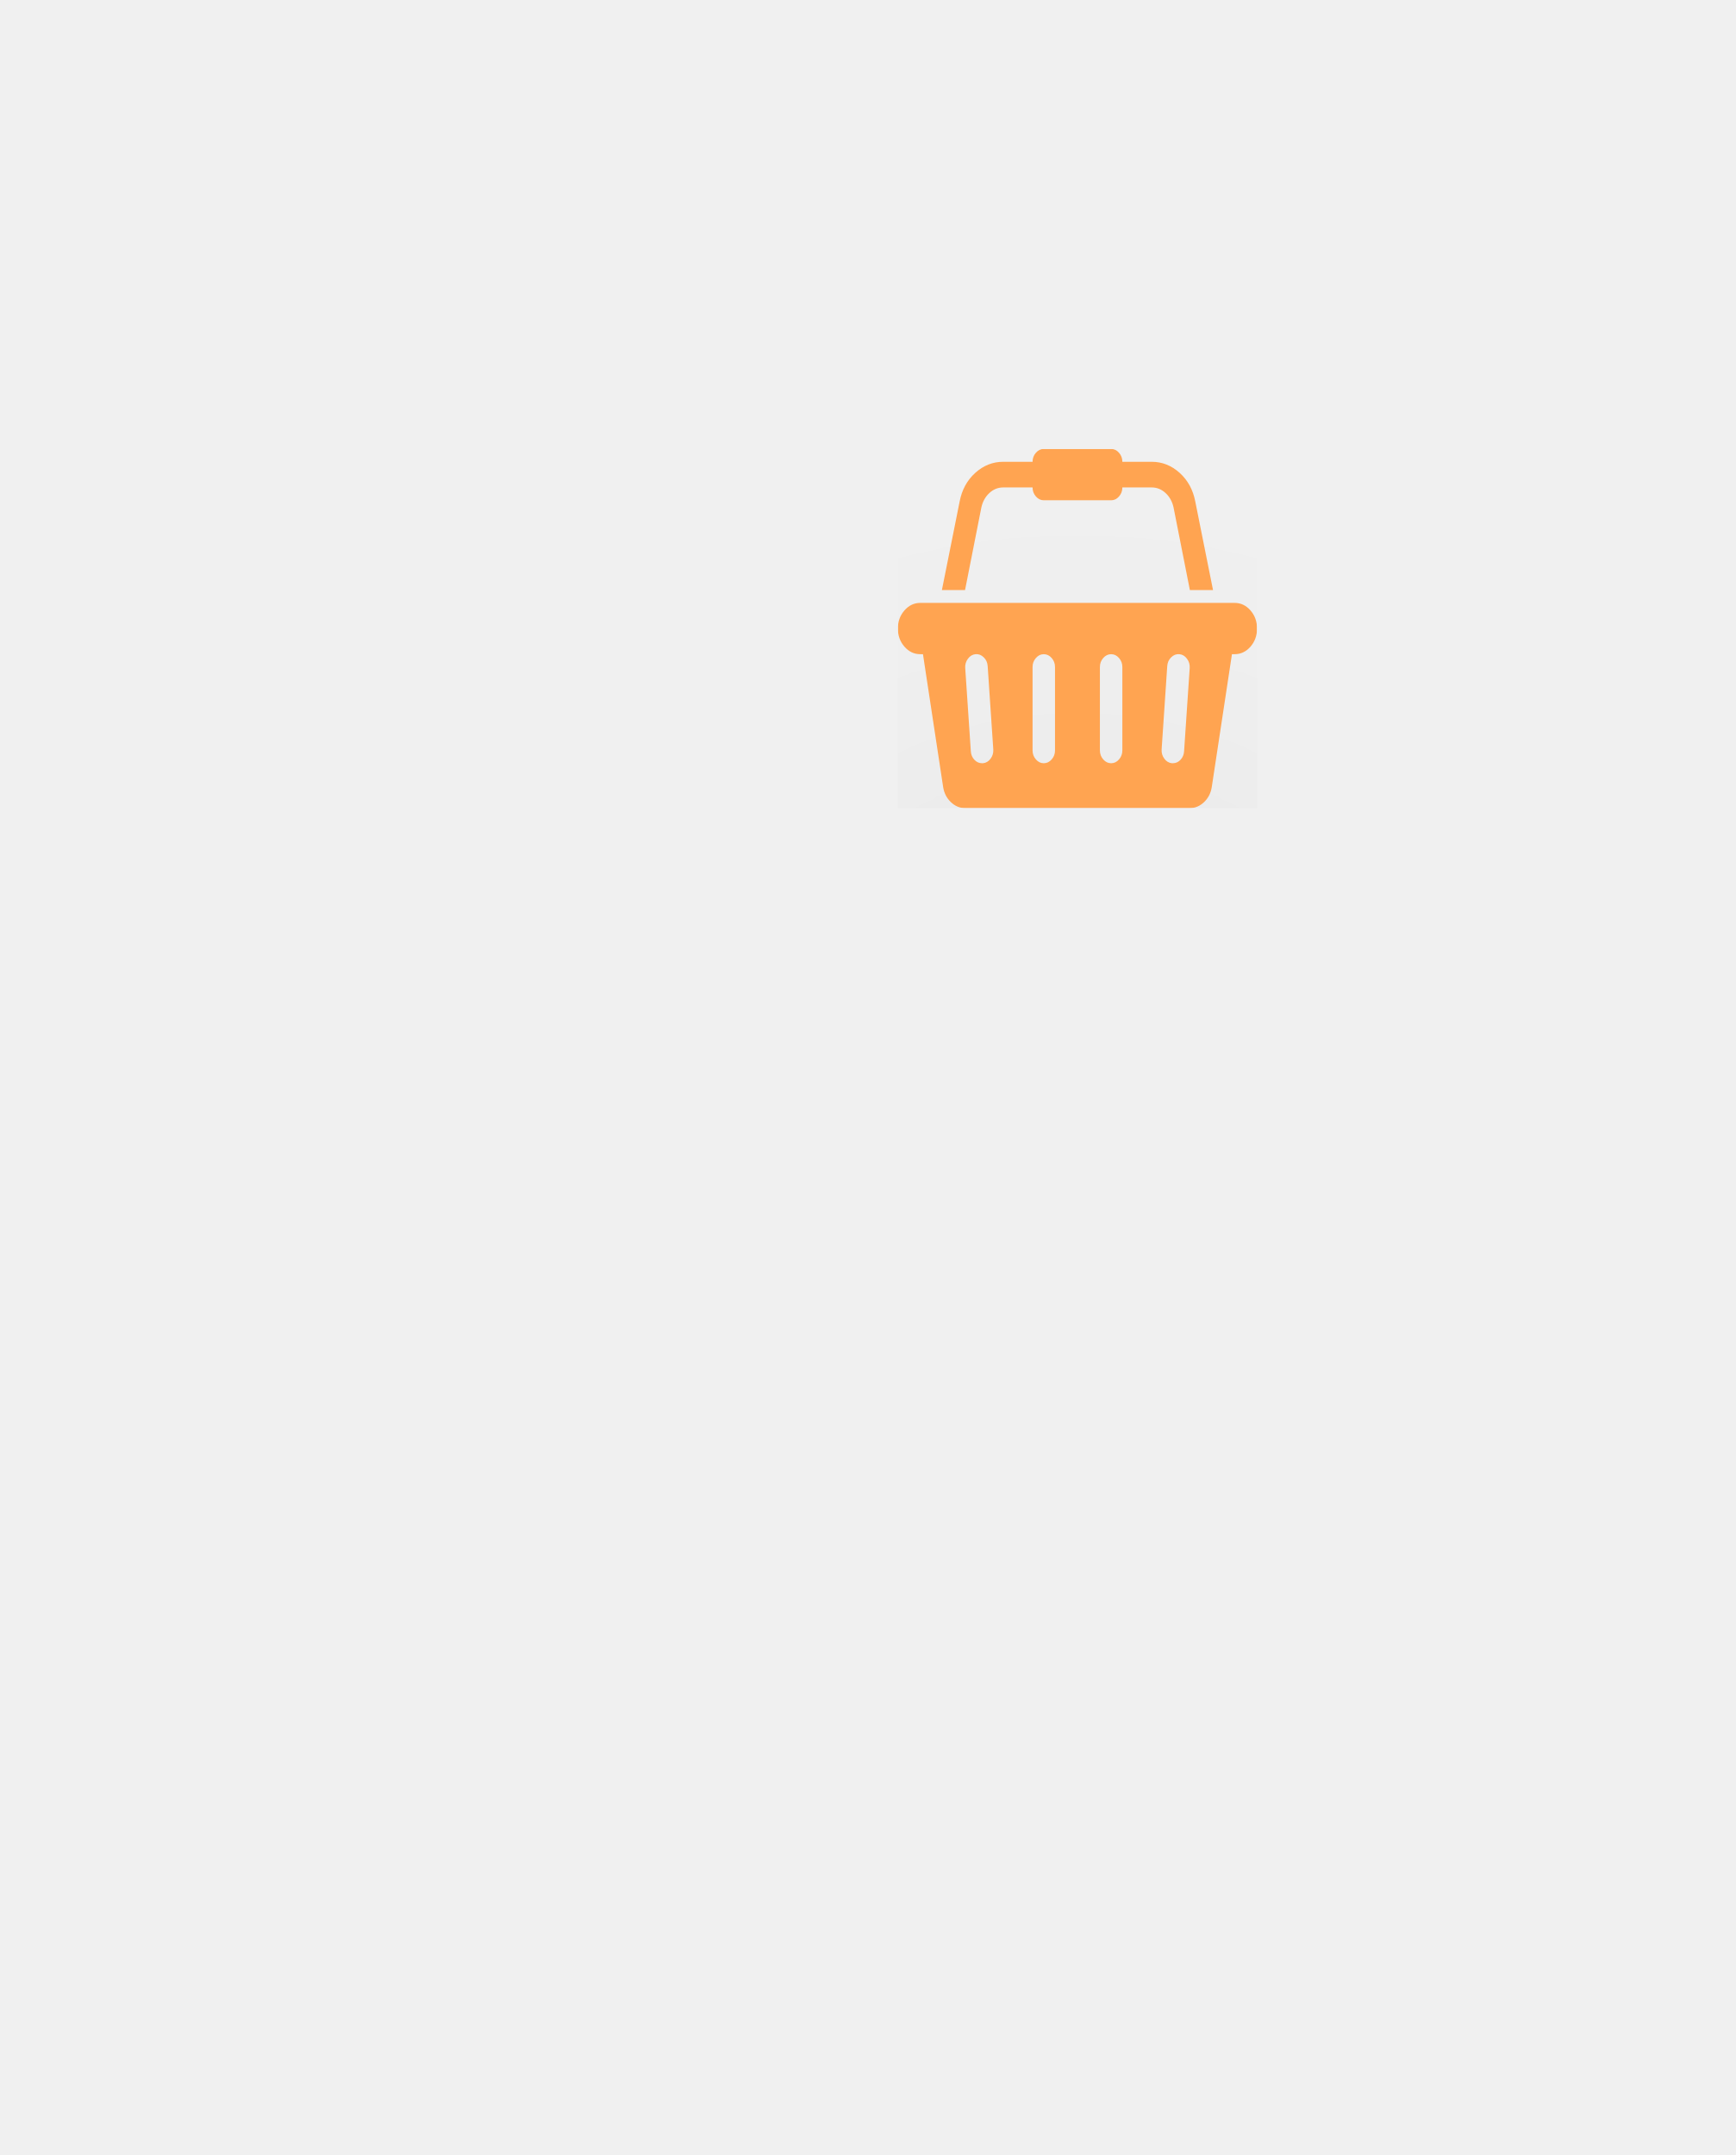
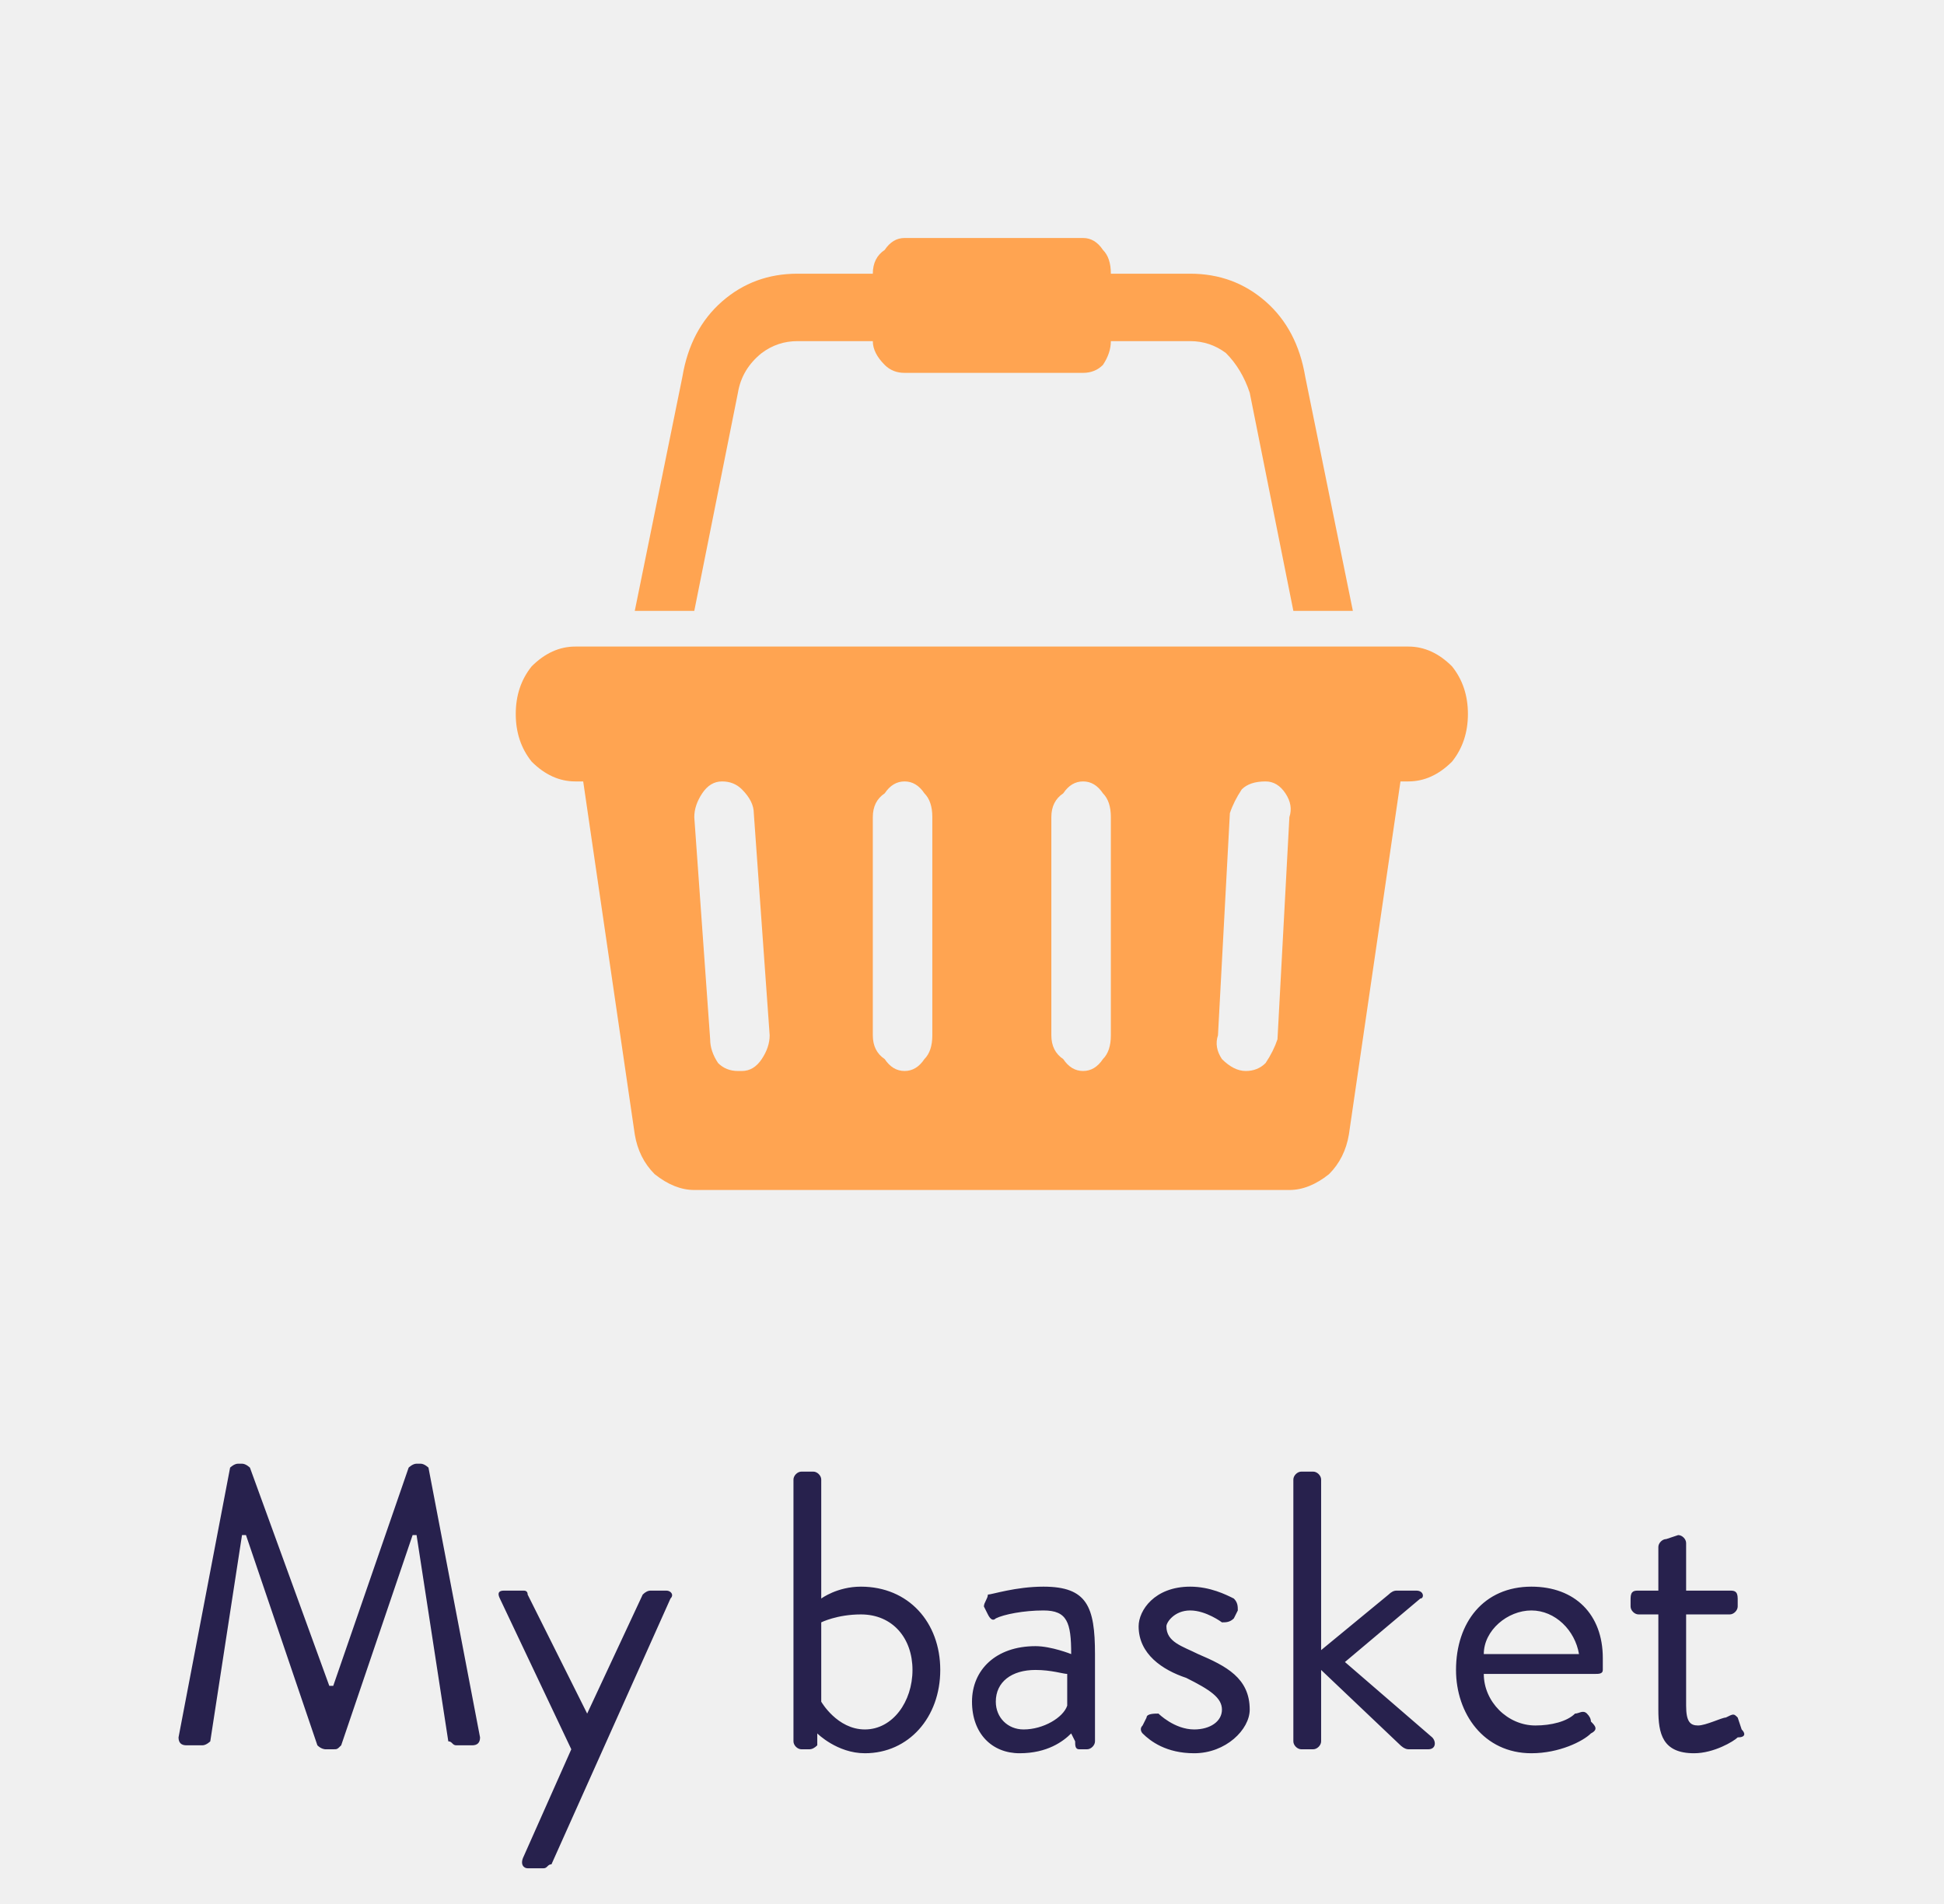
- <svg xmlns="http://www.w3.org/2000/svg" width="116" height="144" viewBox="0 0 116 144" fill="none">
-   <g clip-path="url(#clip0_47_3214)" filter="url(#filter0_d_47_3214)">
-     <path d="M82.5 40.286C82.914 40.286 83.268 40.453 83.561 40.788C83.853 41.123 84 41.527 84 42C84 42.473 83.853 42.877 83.561 43.212C83.268 43.547 82.914 43.714 82.5 43.714H82.324L80.977 52.58C80.914 52.991 80.742 53.33 80.461 53.598C80.18 53.866 79.859 54 79.5 54H64.5C64.141 54 63.82 53.866 63.539 53.598C63.258 53.33 63.086 52.991 63.023 52.58L61.676 43.714H61.5C61.086 43.714 60.732 43.547 60.44 43.212C60.147 42.877 60 42.473 60 42C60 41.527 60.147 41.123 60.44 40.788C60.732 40.453 61.086 40.286 61.5 40.286H82.5ZM65.684 51C65.887 50.982 66.057 50.882 66.193 50.699C66.33 50.516 66.391 50.308 66.375 50.076L66 44.505C65.984 44.272 65.897 44.078 65.736 43.922C65.576 43.766 65.394 43.696 65.191 43.714C64.988 43.732 64.818 43.833 64.682 44.016C64.545 44.199 64.484 44.406 64.5 44.638L64.875 50.21C64.891 50.433 64.971 50.62 65.115 50.772C65.26 50.924 65.43 51 65.625 51H65.684ZM70.5 50.143V44.571C70.5 44.339 70.426 44.138 70.277 43.969C70.129 43.799 69.953 43.714 69.75 43.714C69.547 43.714 69.371 43.799 69.223 43.969C69.074 44.138 69 44.339 69 44.571V50.143C69 50.375 69.074 50.576 69.223 50.745C69.371 50.915 69.547 51 69.75 51C69.953 51 70.129 50.915 70.277 50.745C70.426 50.576 70.5 50.375 70.5 50.143ZM75 50.143V44.571C75 44.339 74.926 44.138 74.777 43.969C74.629 43.799 74.453 43.714 74.25 43.714C74.047 43.714 73.871 43.799 73.723 43.969C73.574 44.138 73.5 44.339 73.5 44.571V50.143C73.5 50.375 73.574 50.576 73.723 50.745C73.871 50.915 74.047 51 74.25 51C74.453 51 74.629 50.915 74.777 50.745C74.926 50.576 75 50.375 75 50.143ZM79.125 50.21L79.5 44.638C79.516 44.406 79.455 44.199 79.318 44.016C79.182 43.833 79.012 43.732 78.809 43.714C78.606 43.696 78.424 43.766 78.264 43.922C78.103 44.078 78.016 44.272 78 44.505L77.625 50.076C77.609 50.308 77.67 50.516 77.807 50.699C77.943 50.882 78.113 50.982 78.316 51H78.375C78.57 51 78.74 50.924 78.885 50.772C79.029 50.62 79.109 50.433 79.125 50.21ZM65.578 33.911L64.488 39.429H62.941L64.125 33.522C64.273 32.737 64.621 32.096 65.168 31.6C65.715 31.105 66.34 30.857 67.043 30.857H69C69 30.625 69.074 30.424 69.223 30.255C69.371 30.085 69.547 30 69.75 30H74.25C74.453 30 74.629 30.085 74.777 30.255C74.926 30.424 75 30.625 75 30.857H76.957C77.66 30.857 78.285 31.105 78.832 31.6C79.379 32.096 79.727 32.737 79.875 33.522L81.059 39.429H79.512L78.422 33.911C78.336 33.518 78.158 33.196 77.889 32.946C77.619 32.696 77.309 32.571 76.957 32.571H75C75 32.804 74.926 33.005 74.777 33.174C74.629 33.344 74.453 33.429 74.25 33.429H69.75C69.547 33.429 69.371 33.344 69.223 33.174C69.074 33.005 69 32.804 69 32.571H67.043C66.691 32.571 66.381 32.696 66.111 32.946C65.842 33.196 65.664 33.518 65.578 33.911Z" fill="#FFA451" />
-   </g>
+ <svg xmlns="http://www.w3.org/2000/svg" version="1.2" viewBox="0 0 49 48" width="49" height="48">
  <defs>
-     <filter id="filter0_d_47_3214" x="0" y="0" width="144" height="144" filterUnits="userSpaceOnUse" color-interpolation-filters="sRGB">
-       <feFlood flood-opacity="0" result="BackgroundImageFix" />
-       <feColorMatrix in="SourceAlpha" type="matrix" values="0 0 0 0 0 0 0 0 0 0 0 0 0 0 0 0 0 0 127 0" result="hardAlpha" />
-       <feOffset dy="30" />
-       <feGaussianBlur stdDeviation="30" />
-       <feColorMatrix type="matrix" values="0 0 0 0 0 0 0 0 0 0 0 0 0 0 0 0 0 0 0.2 0" />
-       <feBlend mode="normal" in2="BackgroundImageFix" result="effect1_dropShadow_47_3214" />
-       <feBlend mode="normal" in="SourceGraphic" in2="effect1_dropShadow_47_3214" result="shape" />
-     </filter>
-     <clipPath id="clip0_47_3214">
-       <rect width="24" height="24" fill="white" transform="translate(60 30)" />
+     <clipPath clipPathUnits="userSpaceOnUse" id="cp1">
+       <path d="m13 6h24v24h-24z" />
    </clipPath>
  </defs>
+   <style>.a{fill:#ffa451}.b{fill:#27214d}</style>
+   <g clip-path="url(#cp1)">
+     <path class="a" d="m35.5 16.3q0.6 0 1.1 0.5 0.4 0.5 0.4 1.2 0 0.7-0.4 1.2-0.5 0.5-1.1 0.5h-0.2l-1.3 8.9q-0.1 0.6-0.5 1-0.5 0.4-1 0.4h-15q-0.5 0-1-0.4-0.4-0.4-0.5-1l-1.3-8.9h-0.2q-0.6 0-1.1-0.5-0.4-0.5-0.4-1.2 0-0.7 0.4-1.2 0.5-0.5 1.1-0.5zm-16.8 10.7q0.3 0 0.5-0.3 0.2-0.3 0.2-0.6l-0.4-5.6q0-0.3-0.3-0.6-0.2-0.2-0.5-0.2-0.3 0-0.5 0.3-0.2 0.3-0.2 0.6l0.4 5.6q0 0.3 0.2 0.6 0.2 0.2 0.5 0.2zm4.8-0.9v-5.5q0-0.4-0.2-0.6-0.2-0.3-0.5-0.3-0.3 0-0.5 0.3-0.3 0.2-0.3 0.6v5.5q0 0.4 0.3 0.6 0.2 0.3 0.5 0.3 0.3 0 0.5-0.3 0.2-0.2 0.2-0.6zm4.5 0v-5.5q0-0.4-0.2-0.6-0.2-0.3-0.5-0.3-0.3 0-0.5 0.3-0.3 0.2-0.3 0.6v5.5q0 0.4 0.3 0.6 0.2 0.3 0.5 0.3 0.3 0 0.5-0.3 0.2-0.2 0.2-0.6zm4.2 0.1l0.3-5.6q0.1-0.3-0.1-0.6-0.2-0.3-0.5-0.3-0.4 0-0.6 0.2-0.2 0.3-0.3 0.6l-0.3 5.6q-0.1 0.3 0.1 0.6 0.3 0.3 0.6 0.3 0.3 0 0.5-0.2 0.2-0.3 0.3-0.6zm-13.6-16.3l-1.1 5.5h-1.5l1.2-5.9q0.2-1.2 1-1.9 0.8-0.7 1.9-0.7h1.9q0-0.4 0.3-0.6 0.2-0.3 0.5-0.3h4.5q0.3 0 0.5 0.3 0.2 0.2 0.2 0.6h2q1.1 0 1.9 0.7 0.8 0.7 1 1.9l1.2 5.9h-1.5l-1.1-5.5q-0.2-0.6-0.6-1-0.4-0.3-0.9-0.3h-2q0 0.3-0.2 0.6-0.2 0.2-0.5 0.2h-4.5q-0.3 0-0.5-0.2-0.3-0.3-0.3-0.6h-1.9q-0.5 0-0.9 0.3-0.5 0.4-0.6 1z" />
+   </g>
+   <path class="b" d="m4.5 43.8q0 0.2 0.2 0.2h0.4c0.1 0 0.2-0.1 0.2-0.1l0.8-5.2q0.1 0 0.1 0l1.8 5.3c0.1 0.1 0.2 0.1 0.2 0.1h0.2c0.1 0 0.1 0 0.2-0.1l1.8-5.3q0 0 0.1 0l0.8 5.2c0.1 0 0.1 0.1 0.2 0.1h0.4q0.2 0 0.2-0.2l-1.3-6.8c0 0-0.1-0.1-0.2-0.1h-0.1c-0.1 0-0.2 0.1-0.2 0.1l-1.9 5.5q-0.1 0-0.1 0l-2-5.5c0 0-0.1-0.1-0.2-0.1h-0.1c-0.1 0-0.2 0.1-0.2 0.1zm9.9 0.3l-1.2 2.7c-0.1 0.2 0 0.3 0.1 0.3h0.4c0.1 0 0.1-0.1 0.2-0.1l3-6.7c0.1-0.1 0-0.2-0.1-0.2h-0.4q-0.1 0-0.2 0.1l-1.4 3-1.5-3q0-0.1-0.1-0.1h-0.5q-0.2 0-0.1 0.2zm5.6-0.2c0 0.1 0.1 0.2 0.2 0.2h0.2q0.1 0 0.2-0.1v-0.3c0 0 0.5 0.5 1.2 0.5 1.1 0 1.9-0.9 1.9-2.1 0-1.2-0.8-2.1-2-2.1-0.6 0-1 0.3-1 0.3v-3c0-0.1-0.1-0.2-0.2-0.2h-0.3c-0.1 0-0.2 0.1-0.2 0.2zm0.7-1v-2c0 0 0.4-0.2 1-0.2 0.8 0 1.3 0.6 1.3 1.4 0 0.8-0.5 1.5-1.2 1.5-0.7 0-1.1-0.7-1.1-0.7zm3.8 0c0 0.8 0.5 1.3 1.2 1.3 0.7 0 1.1-0.3 1.3-0.5l0.1 0.2c0 0.1 0 0.2 0.1 0.2h0.2c0.1 0 0.2-0.1 0.2-0.2v-2.2c0-1.2-0.2-1.7-1.3-1.7-0.7 0-1.3 0.2-1.4 0.2 0 0.1-0.1 0.2-0.1 0.3l0.1 0.2q0.1 0.2 0.2 0.1c0.2-0.1 0.7-0.2 1.2-0.2 0.6 0 0.7 0.3 0.7 1.1 0 0-0.5-0.2-0.9-0.2-1 0-1.6 0.6-1.6 1.4zm0.6 0c0-0.5 0.4-0.8 1-0.8 0.4 0 0.7 0.1 0.8 0.1v0.8c-0.1 0.3-0.6 0.6-1.1 0.6-0.4 0-0.7-0.3-0.7-0.7zm3.7 0.8c0.2 0.2 0.6 0.5 1.3 0.5 0.8 0 1.4-0.6 1.4-1.1 0-0.8-0.6-1.1-1.3-1.4-0.4-0.2-0.8-0.3-0.8-0.7 0-0.1 0.2-0.4 0.6-0.4 0.4 0 0.8 0.3 0.8 0.3 0.1 0 0.2 0 0.3-0.1l0.1-0.2c0-0.1 0-0.2-0.1-0.3-0.2-0.1-0.6-0.3-1.1-0.3-0.9 0-1.3 0.6-1.3 1 0 0.7 0.6 1.1 1.2 1.3 0.6 0.3 0.9 0.5 0.9 0.8 0 0.3-0.3 0.5-0.7 0.5-0.5 0-0.9-0.4-0.9-0.4-0.1 0-0.3 0-0.3 0.1 0 0-0.1 0.2-0.1 0.2-0.1 0.1 0 0.2 0 0.2zm3.8 0.2c0 0.1 0.1 0.2 0.2 0.2h0.3c0.1 0 0.2-0.1 0.2-0.2v-1.8l2 1.9c0 0 0.1 0.1 0.2 0.1h0.5c0.2 0 0.2-0.2 0.1-0.3l-2.2-1.9 1.9-1.6c0.1 0 0.1-0.2-0.1-0.2h-0.5q-0.1 0-0.2 0.1l-1.7 1.4v-4.3c0-0.1-0.1-0.2-0.2-0.2h-0.3c-0.1 0-0.2 0.1-0.2 0.2zm4.1-1.8c0 1.1 0.7 2.1 1.9 2.1 0.7 0 1.3-0.3 1.5-0.5 0.2-0.1 0.1-0.2 0-0.3q0-0.1-0.1-0.2c-0.1-0.1-0.2 0-0.3 0-0.2 0.2-0.6 0.3-1 0.3-0.7 0-1.3-0.6-1.3-1.3h2.8c0.1 0 0.2 0 0.2-0.1 0-0.1 0-0.2 0-0.3 0-1.1-0.7-1.8-1.8-1.8-1.2 0-1.9 0.9-1.9 2.1zm0.7-0.4c0-0.6 0.6-1.1 1.2-1.1 0.6 0 1.1 0.5 1.2 1.1zm4.4 1.4c0 0.6 0.1 1.1 0.9 1.1 0.5 0 1-0.3 1.1-0.4 0.2 0 0.2-0.1 0.1-0.2l-0.1-0.3c-0.1-0.1-0.1-0.1-0.3 0-0.1 0-0.5 0.2-0.7 0.2-0.2 0-0.3-0.1-0.3-0.5v-2.3h1.1c0.1 0 0.2-0.1 0.2-0.2v-0.2c0-0.2-0.1-0.2-0.2-0.2h-1.1v-1.2c0-0.1-0.1-0.2-0.2-0.2l-0.3 0.1c-0.1 0-0.2 0.1-0.2 0.2v1.1h-0.5c-0.1 0-0.2 0-0.2 0.2v0.2c0 0.1 0.1 0.2 0.2 0.2h0.5z" />
</svg>
